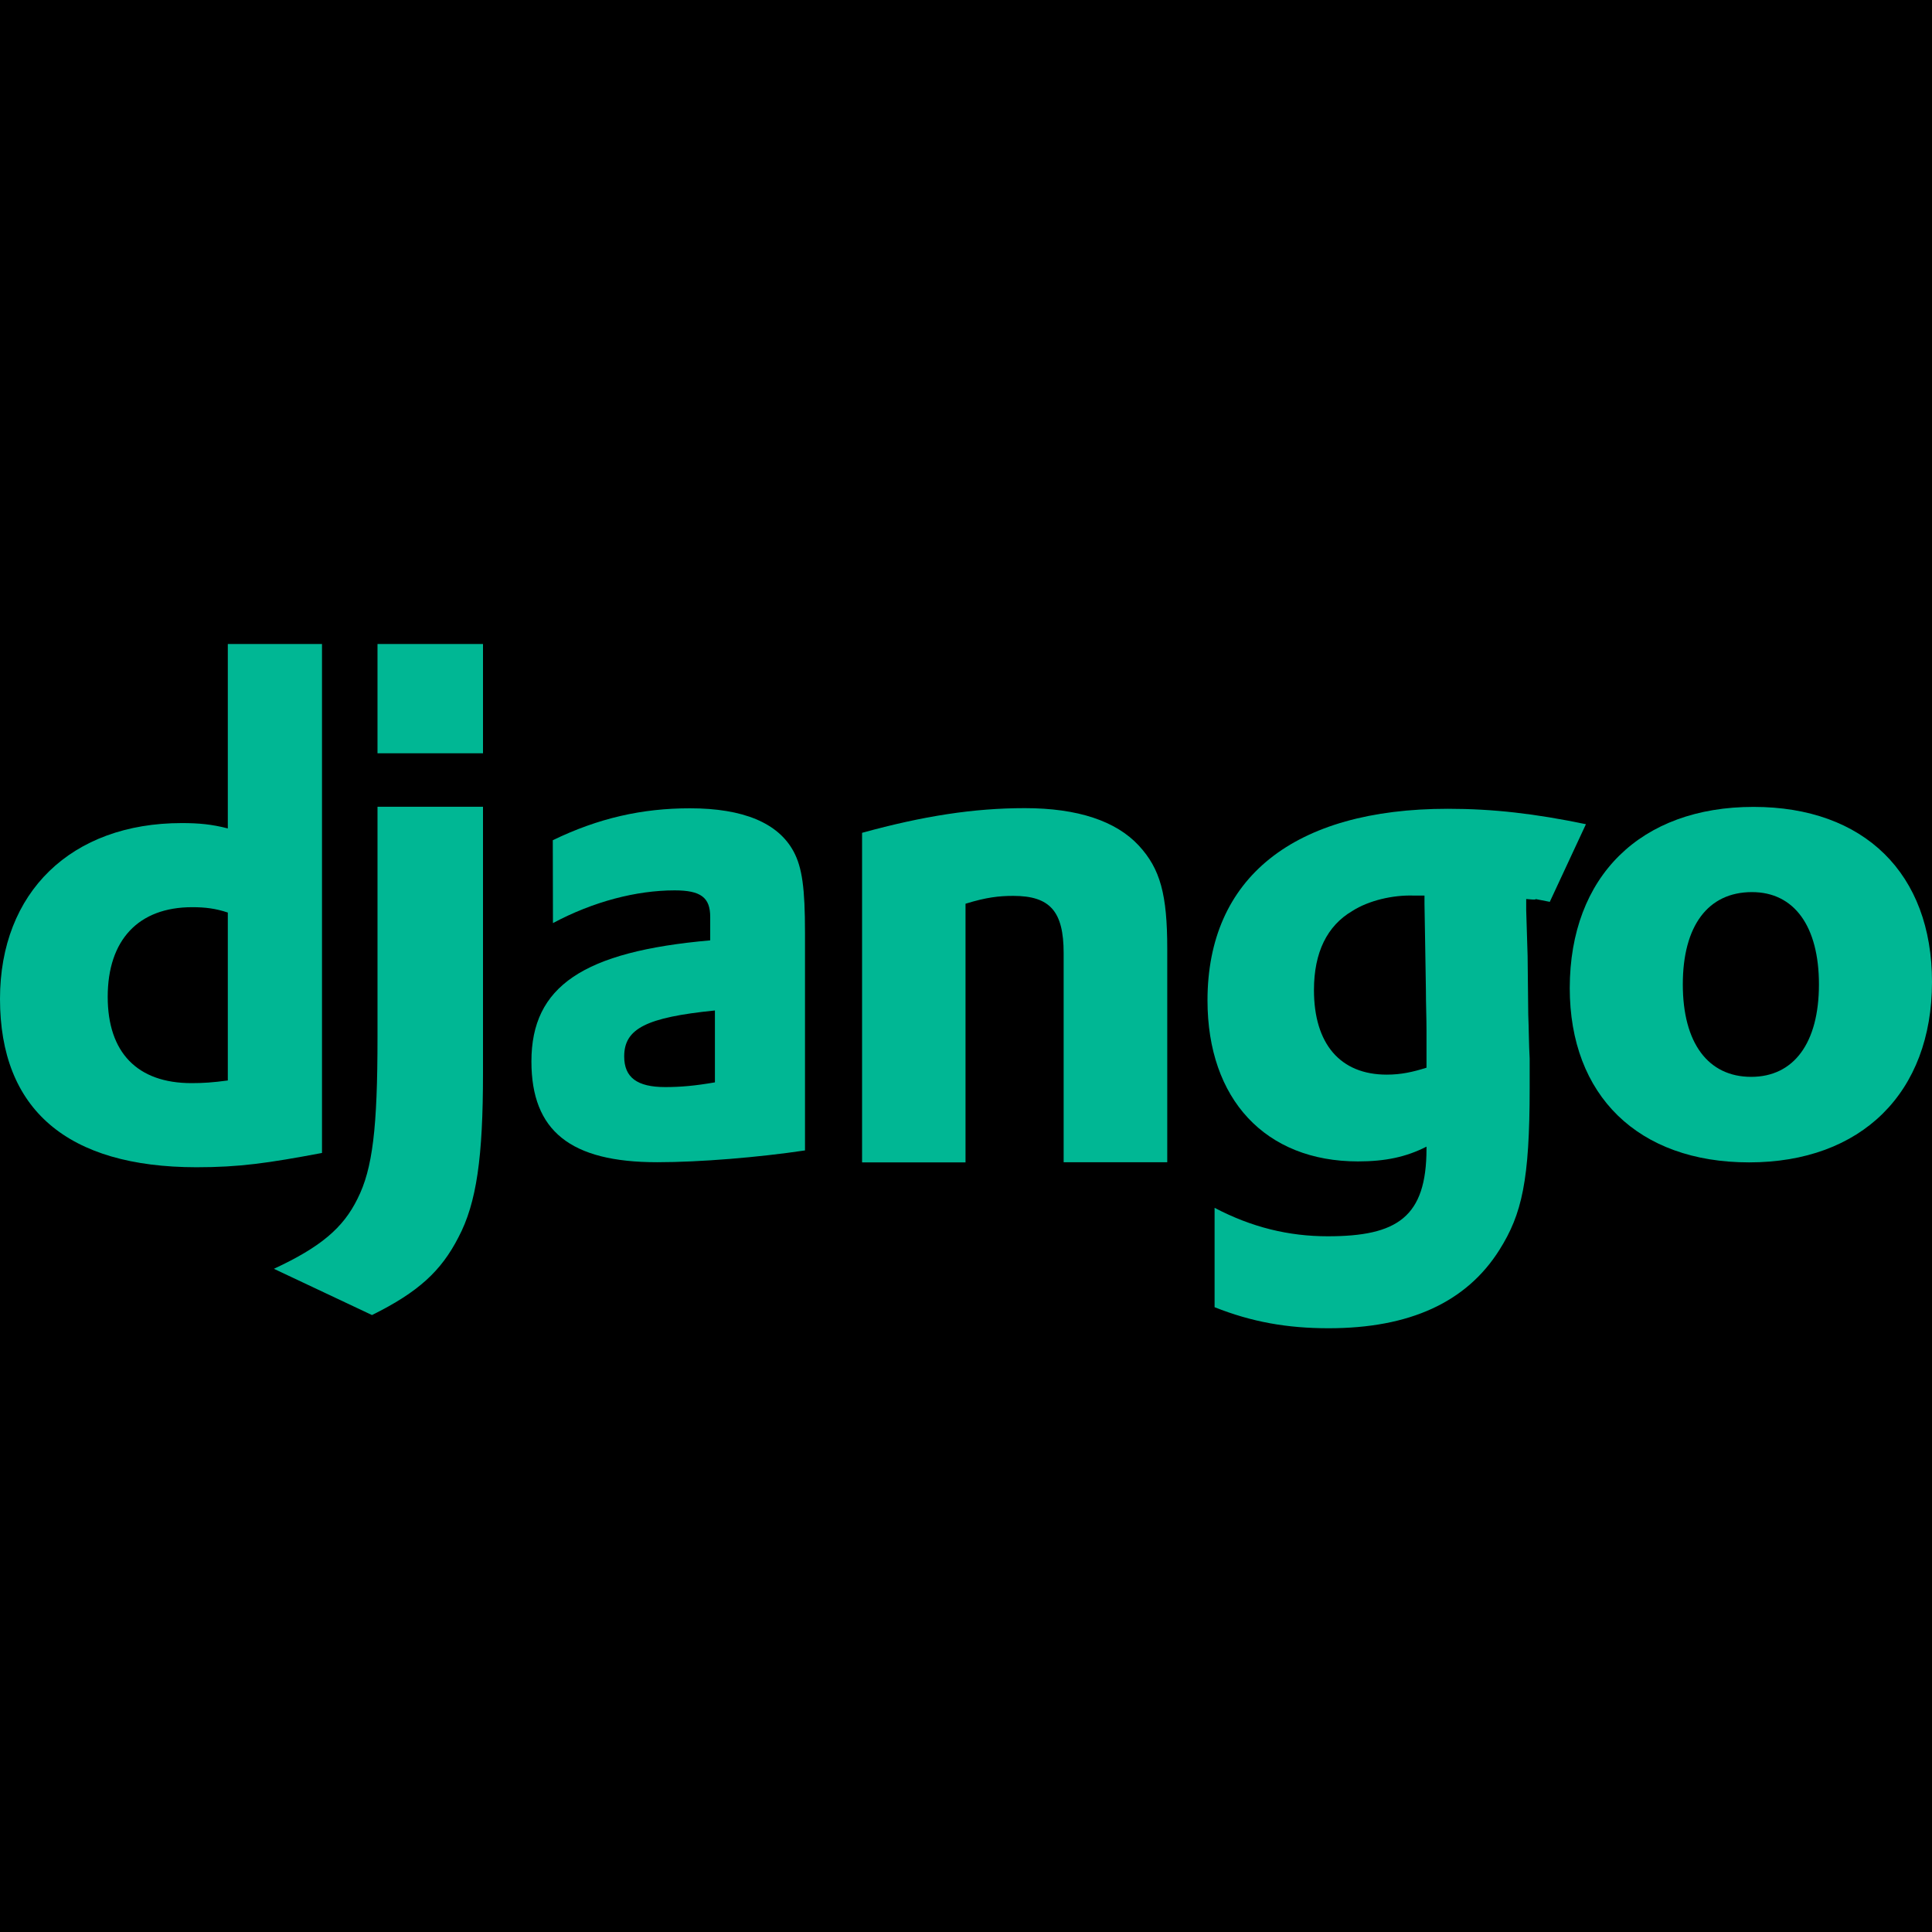
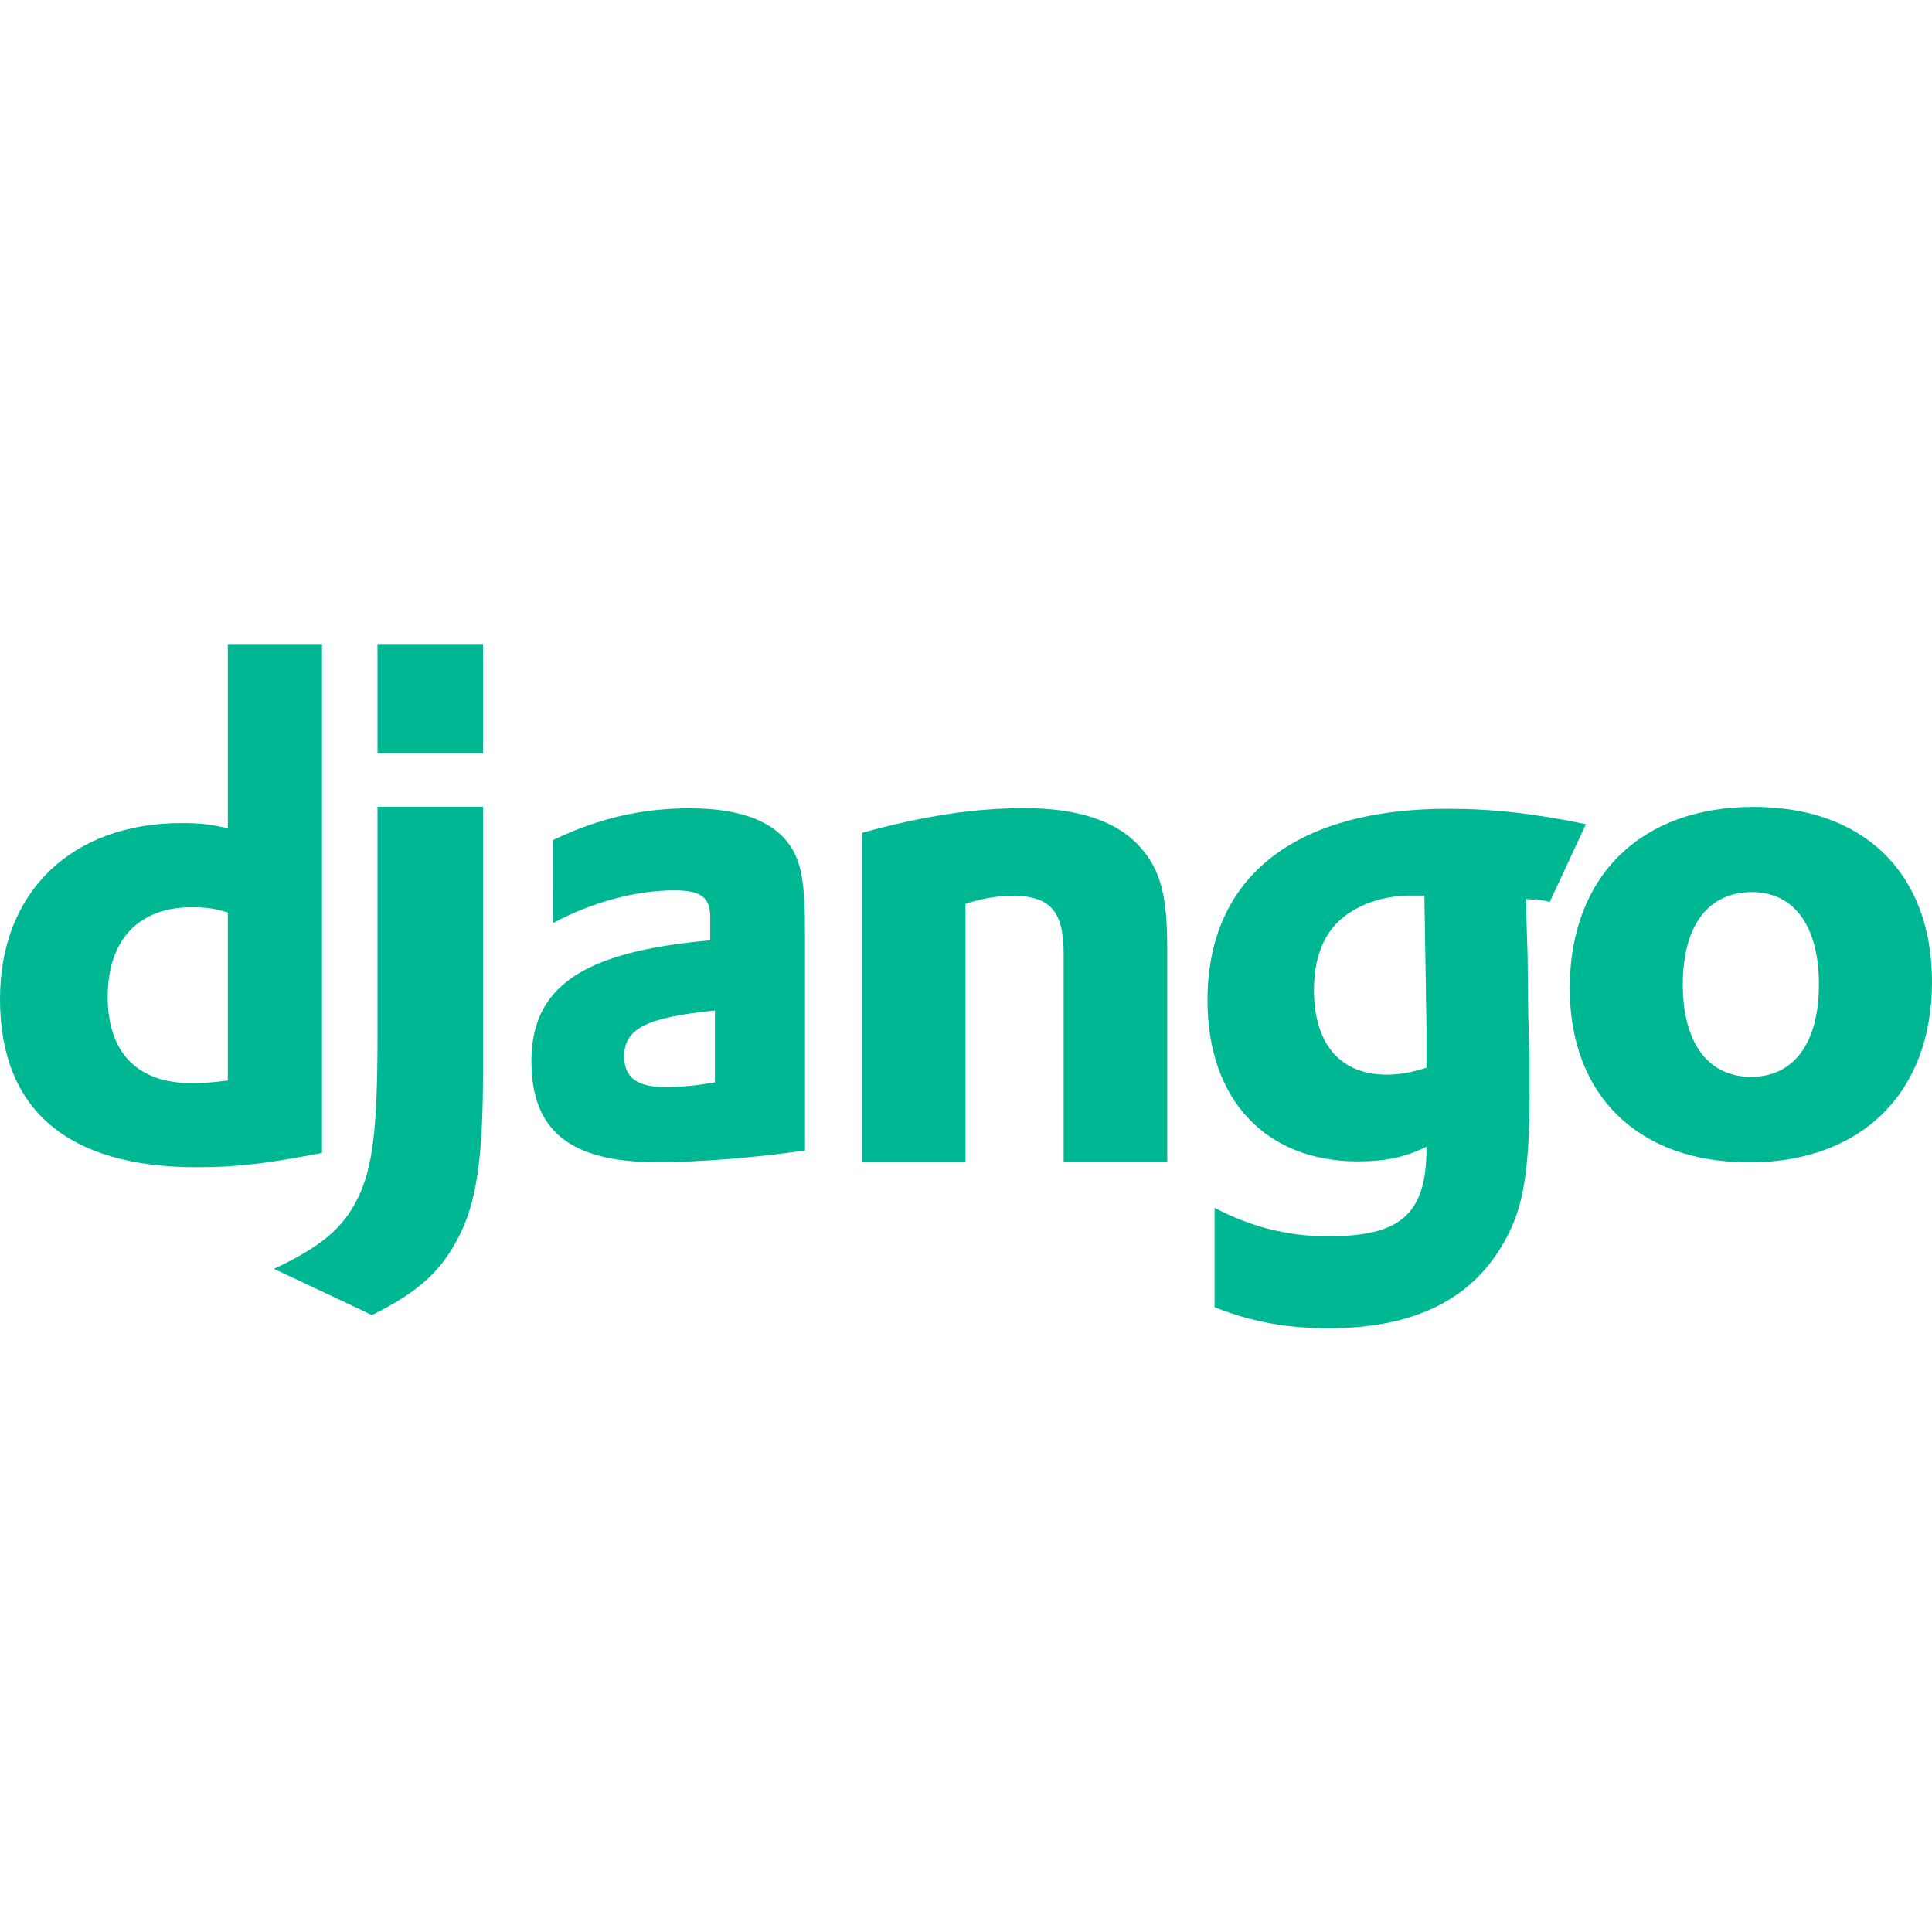
<svg xmlns="http://www.w3.org/2000/svg" width="48pt" height="48pt" viewBox="0 0 48 48" version="1.1">
  <g id="surface1161259">
-     <rect x="0" y="0" width="48" height="48" style="fill:rgb(0%,0%,0%);fill-opacity:1;stroke:none;" />
+     <rect x="0" y="0" width="48" height="48" style="fill:rgb(0%,0%,0%);fill-opacity:0;stroke:none;" />
    <path style=" stroke:none;fill-rule:evenodd;fill:rgb(0%,71.765%,58.039%);fill-opacity:1;" d="M 8 16 L 8 28.645 C 6.656 28.898 5.949 29 4.879 29 C 1.672 28.996 0 27.566 0 24.816 C 0 22.168 1.77 20.449 4.516 20.449 C 4.941 20.449 5.266 20.48 5.66 20.582 L 5.66 16 Z M 5.66 22.672 C 5.352 22.57 5.098 22.539 4.773 22.539 C 3.445 22.539 2.676 23.348 2.676 24.766 C 2.676 26.148 3.41 26.91 4.758 26.91 C 5.047 26.91 5.281 26.895 5.66 26.844 Z M 5.66 22.672 " />
    <path style=" stroke:none;fill-rule:evenodd;fill:rgb(0%,71.765%,58.039%);fill-opacity:1;" d="M 12 20.047 L 12 26.664 C 12 28.738 11.844 29.887 11.387 30.746 C 10.961 31.574 10.402 32.098 9.242 32.672 L 6.805 31.523 C 7.965 30.984 8.527 30.508 8.883 29.781 C 9.258 29.039 9.379 28.027 9.379 25.766 L 9.379 20.043 L 12 20.043 Z M 12 20.047 " />
    <path style=" stroke:none;fill-rule:evenodd;fill:rgb(0%,71.765%,58.039%);fill-opacity:1;" d="M 9.379 16 L 12 16 L 12 18.715 L 9.379 18.715 Z M 9.379 16 " />
    <path style=" stroke:none;fill-rule:evenodd;fill:rgb(0%,71.765%,58.039%);fill-opacity:1;" d="M 13.734 20.875 C 14.871 20.324 15.957 20.082 17.141 20.082 C 18.465 20.082 19.332 20.445 19.715 21.152 C 19.93 21.551 20 22.066 20 23.176 L 20 28.582 C 18.848 28.754 17.395 28.875 16.328 28.875 C 14.172 28.875 13.203 28.098 13.203 26.371 C 13.203 24.504 14.488 23.641 17.645 23.363 L 17.645 22.781 C 17.645 22.297 17.41 22.121 16.762 22.121 C 15.812 22.121 14.742 22.398 13.738 22.934 Z M 17.762 25.105 C 16.059 25.277 15.508 25.555 15.508 26.246 C 15.508 26.766 15.824 27.008 16.527 27.008 C 16.91 27.008 17.262 26.977 17.762 26.891 Z M 17.762 25.105 " />
    <path style=" stroke:none;fill-rule:evenodd;fill:rgb(0%,71.765%,58.039%);fill-opacity:1;" d="M 21.418 20.691 C 22.938 20.273 24.191 20.078 25.461 20.078 C 26.777 20.078 27.73 20.398 28.297 21.012 C 28.828 21.59 29 22.223 29 23.574 L 29 28.875 L 26.426 28.875 L 26.426 23.68 C 26.426 22.645 26.09 22.258 25.176 22.258 C 24.824 22.258 24.504 22.293 23.988 22.453 L 23.988 28.879 L 21.418 28.879 Z M 21.418 20.691 " />
    <path style=" stroke:none;fill-rule:evenodd;fill:rgb(0%,71.765%,58.039%);fill-opacity:1;" d="M 30.176 30.008 C 31.098 30.492 32.016 30.715 32.988 30.715 C 34.711 30.715 35.441 30.242 35.441 28.539 L 35.441 28.488 C 34.934 28.746 34.418 28.855 33.738 28.855 C 31.438 28.855 30 27.309 30 24.855 C 30 21.812 32.141 20.094 35.973 20.094 C 37.102 20.094 38.141 20.215 39.402 20.477 L 38.504 22.406 C 37.805 22.27 38.445 22.387 37.918 22.336 L 37.918 22.613 L 37.953 23.746 L 37.969 25.207 C 37.984 25.57 37.984 25.938 38.004 26.301 L 38.004 27.031 C 38.004 29.328 37.812 30.164 37.254 31.051 C 36.434 32.355 35.02 33 33.008 33 C 31.98 33 31.098 32.844 30.176 32.477 Z M 35.391 22.25 L 35.117 22.25 C 34.605 22.234 34.008 22.371 33.598 22.633 C 32.973 23 32.645 23.66 32.645 24.598 C 32.645 25.934 33.297 26.699 34.453 26.699 C 34.812 26.699 35.102 26.633 35.441 26.527 L 35.441 25.605 C 35.441 25.289 35.426 24.941 35.426 24.578 L 35.406 23.344 L 35.391 22.457 Z M 35.391 22.25 " />
    <path style=" stroke:none;fill-rule:evenodd;fill:rgb(0%,71.765%,58.039%);fill-opacity:1;" d="M 43.566 20.047 C 46.32 20.047 48 21.707 48 24.395 C 48 27.148 46.246 28.879 43.457 28.879 C 40.699 28.879 39 27.219 39 24.547 C 39.004 21.773 40.758 20.047 43.566 20.047 Z M 43.508 26.754 C 44.566 26.754 45.191 25.914 45.191 24.457 C 45.191 23.02 44.582 22.164 43.527 22.164 C 42.434 22.164 41.809 23.004 41.809 24.457 C 41.809 25.914 42.438 26.754 43.508 26.754 Z M 43.508 26.754 " />
  </g>
</svg>
